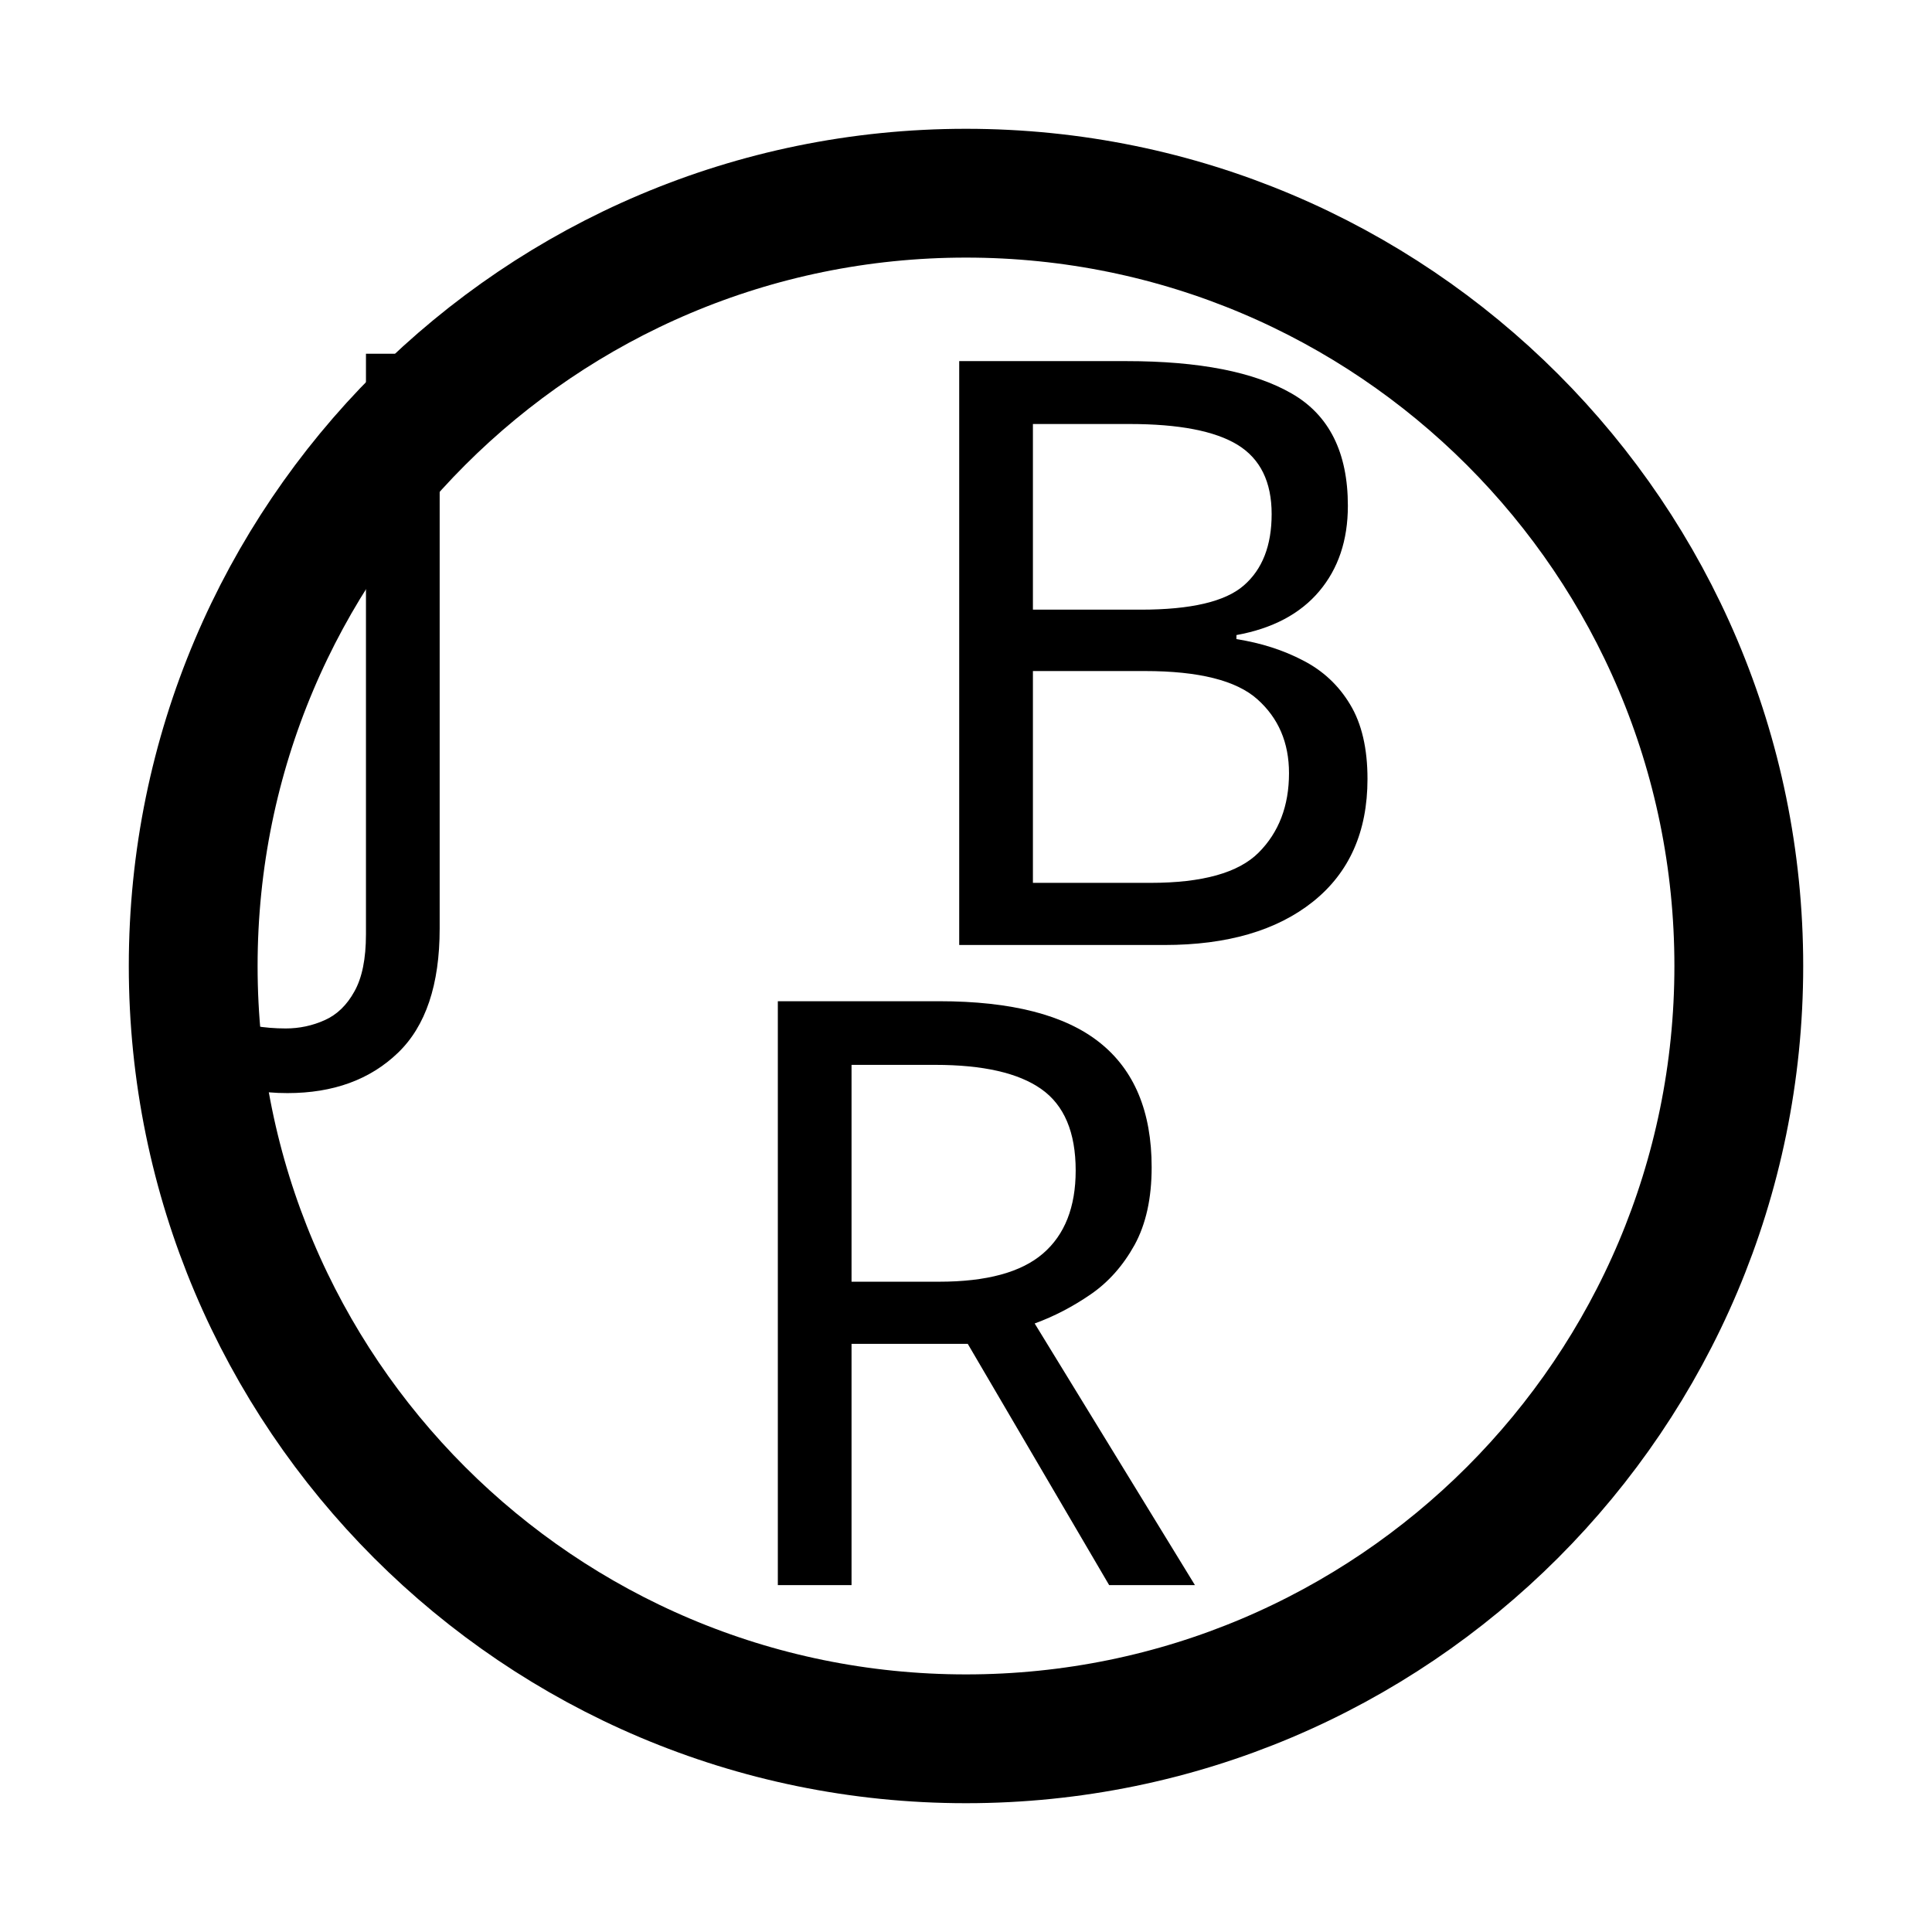
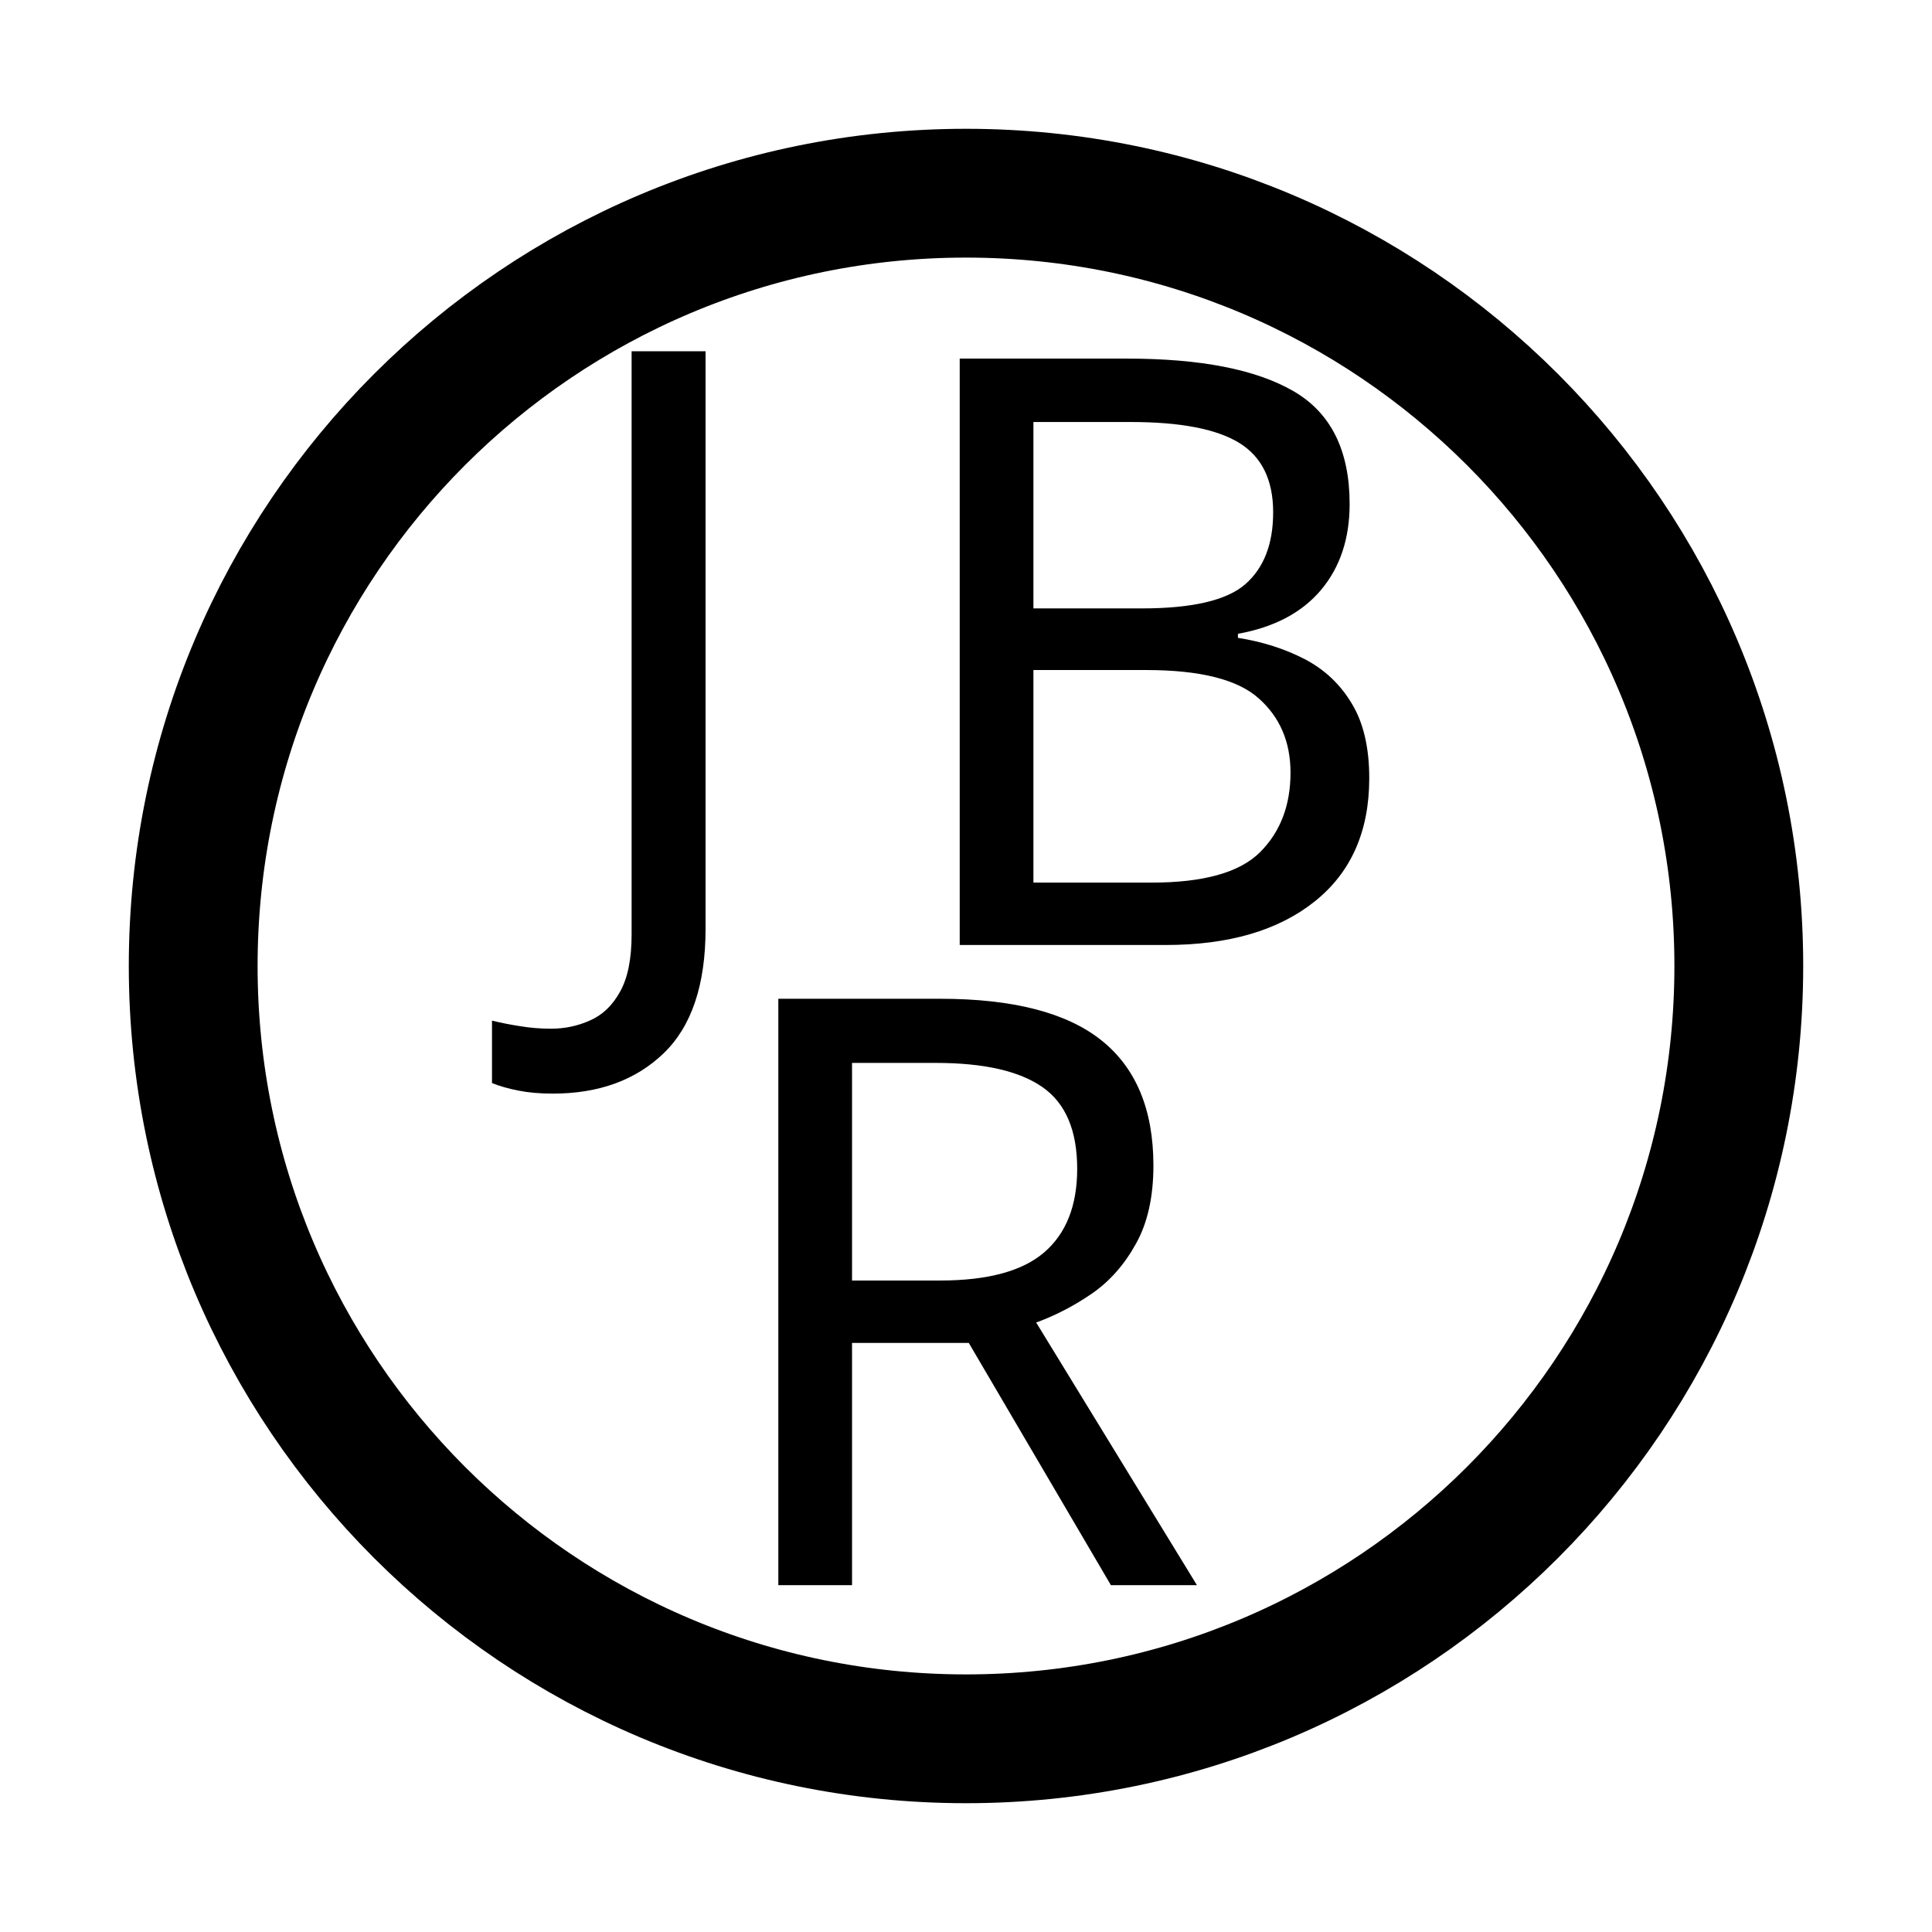
- <svg xmlns="http://www.w3.org/2000/svg" width="120mm" height="120mm" viewBox="0 0 120 120" version="1.1" id="JbrLogo">
-   <defs id="defs2" />
-   <g id="layer1">
-     <circle id="path3732" cx="60" cy="60" style="fill:none;stroke:#000000;stroke-width:8;stroke-miterlimit:4;stroke-dasharray:none;stroke-opacity:1;image-rendering:auto" r="48" />
-     <text xml:space="preserve" style="font-style:normal;font-variant:normal;font-weight:normal;font-stretch:normal;font-size:25.4px;line-height:1.25;font-family:Ubuntu;-inkscape-font-specification:Ubuntu;text-align:center;letter-spacing:0px;word-spacing:0px;text-anchor:middle;fill:#000000;fill-opacity:1;stroke:none;stroke-width:0.265" x="41.505" y="58.238" id="text4541" Jtext="text4541">
-       <tspan id="J" x="41.505" y="58.238" style="font-style:normal;font-variant:normal;font-weight:500;font-stretch:normal;font-size:50.8px;font-family:Ubuntu;-inkscape-font-specification:'Ubuntu Medium';text-align:center;text-anchor:middle;stroke-width:0.265">J</tspan>
+ <svg xmlns="http://www.w3.org/2000/svg" width="120mm" height="120mm" viewBox="0 0 120 120" id="JbrLogo">
+   <defs>
+     <style type="text/css">
+             
+                 .border {
+                     fill:               none;
+                     stroke:             #000000;
+                     stroke-width:       8;
+                     stroke-miterlimit:  4;
+                     stroke-dasharray:   none;
+                     stroke-opacity:     1;
+                     image-rendering:    auto
+                 }
+ 
+                 .letter_j {
+                     font-size:      25px;
+                     line-height:    1.25;
+                     font-family:    Ubuntu,sans-serif;
+                     text-align:     center;
+                     letter-spacing: 0;
+                     word-spacing:   0;
+                     text-anchor:    middle;
+                     fill:           #000000;
+                     fill-opacity:   1;
+                     stroke:         none;
+                     stroke-width:   0.265
+                 }
+ 
+                 .letter_j_span {
+                     font-weight:    500;
+                     font-stretch:   normal;
+                     font-size:      51px;
+                     font-family:    Ubuntu,sans-serif;
+                     text-align:     center;
+                     text-anchor:    middle;
+                     stroke-width:   0.265
+                 }
+ 
+                 .letter_b {
+                     font-size:          25px;
+                     line-height:        1.25;
+                     font-family:        Ubuntu,sans-serif;
+                     letter-spacing:     0;
+                     word-spacing:       0;
+                     fill:               #000000;
+                     fill-opacity:       1;
+                     stroke:             none;
+                     stroke-width:       0.265
+                 }
+ 
+                 .letter_b_span {
+                     font-style:     normal;
+                     font-variant:   normal;
+                     font-weight:    500;
+                     font-stretch:   normal;
+                     font-size:      51px;
+                     font-family:    Ubuntu,sans-serif;
+                     stroke-width:   0.265
+                 }
+ 
+                 .letter_r {
+                     font-size:      11px;
+                     line-height:    1.25;
+                     font-family:    sans-serif;
+                     letter-spacing: 0;
+                     word-spacing:   0;
+                     fill:           #000000;
+                     fill-opacity:   1;
+                     stroke:         none;
+                     stroke-width:   0.265
+                 }
+ 
+                 .letter_r_span {
+                     font-style:     normal;
+                     font-variant:   normal;
+                     font-weight:    500;
+                     font-stretch:   normal;
+                     font-size:      51px;
+                     font-family:    Ubuntu,sans-serif;
+                     stroke-width:   0.265
+                 }
+             
+         </style>
+   </defs>
+   <g id="logo">
+     <circle class="border" id="border" cx="60" cy="60" r="48" />
+     <text class="letter_j" x="41.505" y="58.238" id="txtJ">
+       <tspan id="J" x="41.505" y="58.238" class="letter_j_span">J</tspan>
    </text>
-     <text xml:space="preserve" style="font-style:normal;font-variant:normal;font-weight:normal;font-stretch:normal;font-size:25.4px;line-height:1.25;font-family:Ubuntu;-inkscape-font-specification:Ubuntu;letter-spacing:0px;word-spacing:0px;fill:#000000;fill-opacity:1;stroke:none;stroke-width:0.265" x="54.655" y="58.695" id="text4545">
-       <tspan id="tspan4543" x="54.655" y="58.695" style="font-style:normal;font-variant:normal;font-weight:500;font-stretch:normal;font-size:50.8px;font-family:Ubuntu;-inkscape-font-specification:'Ubuntu Medium';stroke-width:0.265">B</tspan>
+     <text class="letter_b" x="54.655" y="58.695" id="txtB">
+       <tspan id="B" x="54.655" y="58.695" class="letter_b_span">B</tspan>
    </text>
-     <text xml:space="preserve" style="font-style:normal;font-weight:normal;font-size:10.583px;line-height:1.25;font-family:sans-serif;letter-spacing:0px;word-spacing:0px;fill:#000000;fill-opacity:1;stroke:none;stroke-width:0.265" x="43.392" y="98.455" id="text4549">
-       <tspan id="tspan4547" x="43.392" y="98.455" style="font-style:normal;font-variant:normal;font-weight:500;font-stretch:normal;font-size:50.8px;font-family:Ubuntu;-inkscape-font-specification:'Ubuntu Medium';stroke-width:0.265">R</tspan>
+     <text class="letter_r" x="43.392" y="98.455" id="txtR">
+       <tspan id="R" x="43.392" y="98.455" class="letter_r_span">R</tspan>
    </text>
  </g>
</svg>
